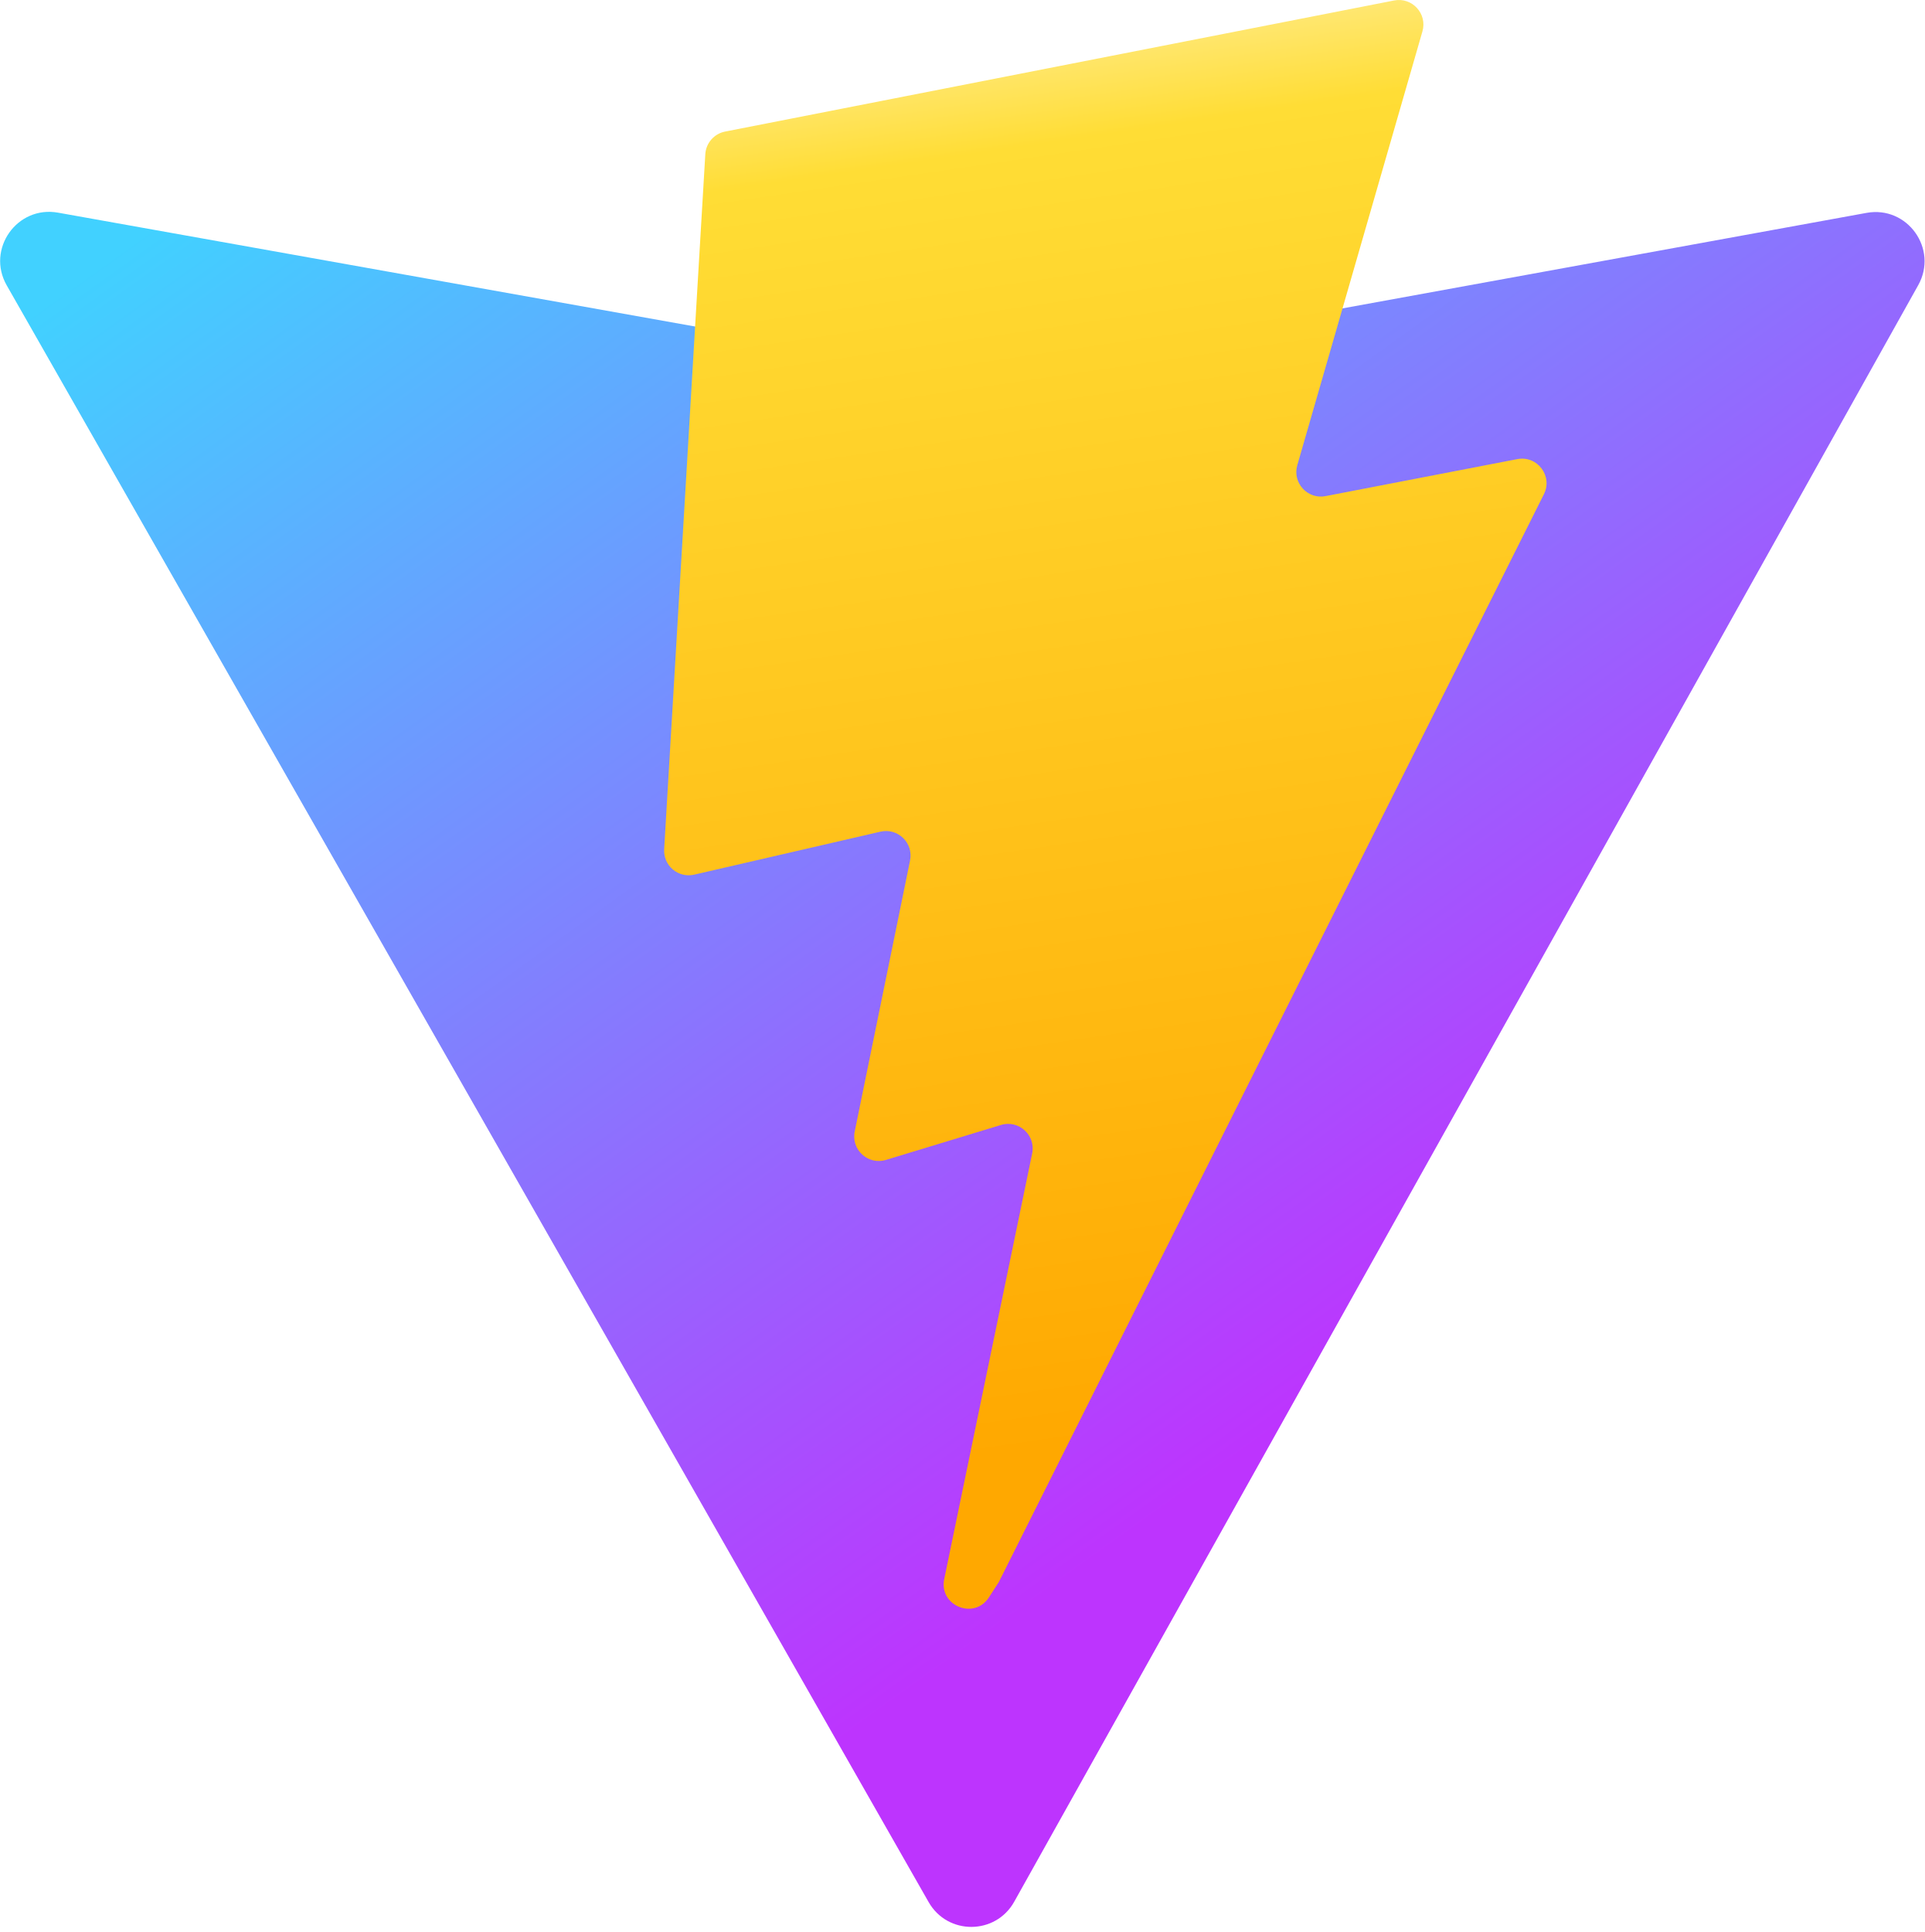
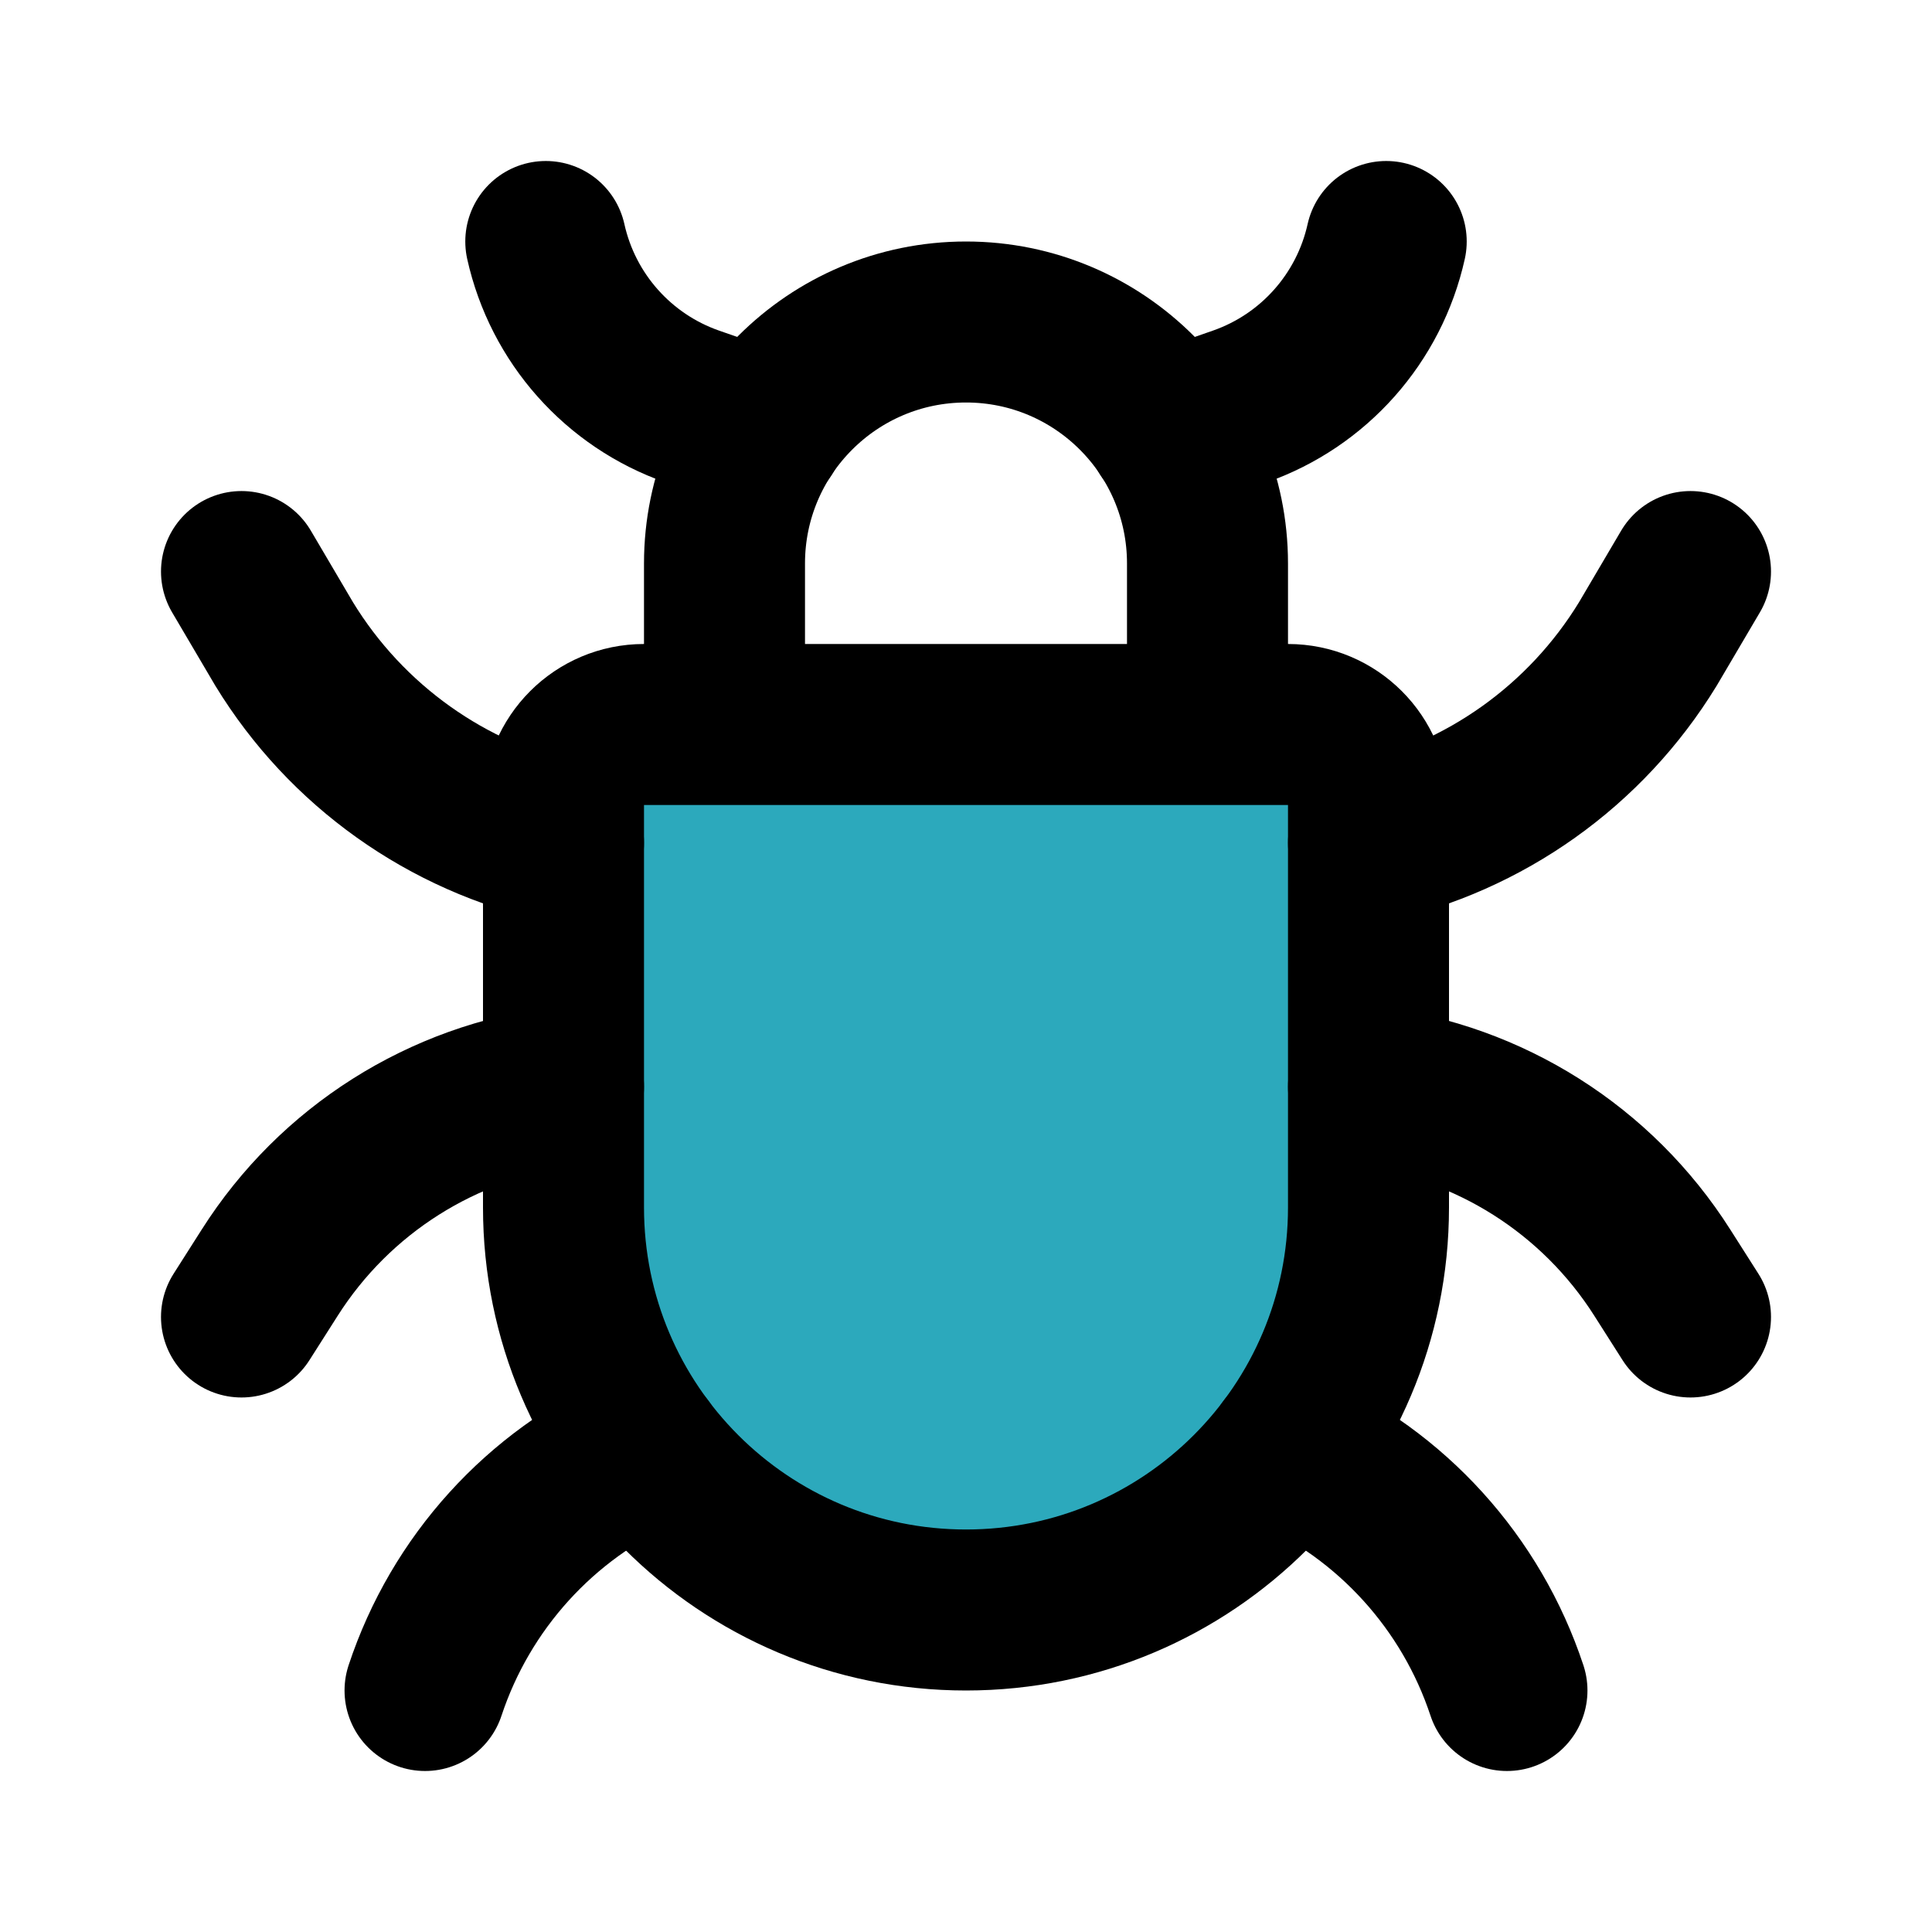
- <svg xmlns="http://www.w3.org/2000/svg" aria-hidden="true" role="img" class="iconify iconify--logos" width="31.88" height="32" preserveAspectRatio="xMidYMid meet" viewBox="0 0 256 257">
-   <defs>
-     <linearGradient id="IconifyId1813088fe1fbc01fb466" x1="-.828%" x2="57.636%" y1="7.652%" y2="78.411%">
-       <stop offset="0%" stop-color="#41D1FF" />
-       <stop offset="100%" stop-color="#BD34FE" />
-     </linearGradient>
-     <linearGradient id="IconifyId1813088fe1fbc01fb467" x1="43.376%" x2="50.316%" y1="2.242%" y2="89.03%">
-       <stop offset="0%" stop-color="#FFEA83" />
-       <stop offset="8.333%" stop-color="#FFDD35" />
-       <stop offset="100%" stop-color="#FFA800" />
-     </linearGradient>
-   </defs>
-   <path fill="url(#IconifyId1813088fe1fbc01fb466)" d="M255.153 37.938L134.897 252.976c-2.483 4.44-8.862 4.466-11.382.048L.875 37.958c-2.746-4.814 1.371-10.646 6.827-9.67l120.385 21.517a6.537 6.537 0 0 0 2.322-.004l117.867-21.483c5.438-.991 9.574 4.796 6.877 9.62Z" />
-   <path fill="url(#IconifyId1813088fe1fbc01fb467)" d="M185.432.063L96.44 17.501a3.268 3.268 0 0 0-2.634 3.014l-5.474 92.456a3.268 3.268 0 0 0 3.997 3.378l24.777-5.718c2.318-.535 4.413 1.507 3.936 3.838l-7.361 36.047c-.495 2.426 1.782 4.5 4.151 3.78l15.304-4.649c2.372-.72 4.652 1.36 4.15 3.788l-11.698 56.621c-.732 3.542 3.979 5.473 5.943 2.437l1.313-2.028l72.516-144.72c1.215-2.423-.88-5.186-3.54-4.672l-25.505 4.922c-2.396.462-4.435-1.77-3.759-4.114l16.646-57.705c.677-2.35-1.37-4.583-3.769-4.113Z" />
+ <svg xmlns="http://www.w3.org/2000/svg" fill="#000000" width="800px" height="800px" viewBox="0 0 24 24" id="bug" data-name="Flat Line" class="icon flat-line">
+   <path id="secondary" d="M17,15V10a1,1,0,0,0-1-1H8a1,1,0,0,0-1,1v5a5,5,0,0,0,5,5h0A5,5,0,0,0,17,15Z" style="fill: rgb(44, 169, 188); stroke-width: 2;" />
+   <path id="primary" d="M16,18h0A5,5,0,0,1,18.72,21V21" style="fill: none; stroke: rgb(0, 0, 0); stroke-linecap: round; stroke-linejoin: round; stroke-width: 2;" />
+   <path id="primary-2" data-name="primary" d="M8,18H8A5,5,0,0,0,5.28,21V21" style="fill: none; stroke: rgb(0, 0, 0); stroke-linecap: round; stroke-linejoin: round; stroke-width: 2;" />
+   <path id="primary-3" data-name="primary" d="M17.22,3h0A2.82,2.82,0,0,1,15.4,5.05l-.89.31" style="fill: none; stroke: rgb(0, 0, 0); stroke-linecap: round; stroke-linejoin: round; stroke-width: 2;" />
+   <path id="primary-4" data-name="primary" d="M9.49,5.36,8.6,5.05A2.82,2.82,0,0,1,6.78,3h0" style="fill: none; stroke: rgb(0, 0, 0); stroke-linecap: round; stroke-linejoin: round; stroke-width: 2;" />
+   <path id="primary-5" data-name="primary" d="M21,7.1,20.47,8A5.42,5.42,0,0,1,17,10.47h0" style="fill: none; stroke: rgb(0, 0, 0); stroke-linecap: round; stroke-linejoin: round; stroke-width: 2;" />
+   <path id="primary-6" data-name="primary" d="M17,13.5h0a5.06,5.06,0,0,1,3.65,2.31l.35.55" style="fill: none; stroke: rgb(0, 0, 0); stroke-linecap: round; stroke-linejoin: round; stroke-width: 2;" />
+   <path id="primary-7" data-name="primary" d="M7,10.47H7A5.42,5.42,0,0,1,3.53,8L3,7.1" style="fill: none; stroke: rgb(0, 0, 0); stroke-linecap: round; stroke-linejoin: round; stroke-width: 2;" />
+   <path id="primary-8" data-name="primary" d="M3,16.36l.35-.55A5.06,5.06,0,0,1,7,13.5H7" style="fill: none; stroke: rgb(0, 0, 0); stroke-linecap: round; stroke-linejoin: round; stroke-width: 2;" />
+   <path id="primary-9" data-name="primary" d="M17,15V10a1,1,0,0,0-1-1H8a1,1,0,0,0-1,1v5a5,5,0,0,0,5,5h0A5,5,0,0,0,17,15ZM15,9H9V7a3,3,0,0,1,3-3h0a3,3,0,0,1,3,3Z" style="fill: none; stroke: rgb(0, 0, 0); stroke-linecap: round; stroke-linejoin: round; stroke-width: 2;" />
</svg>
